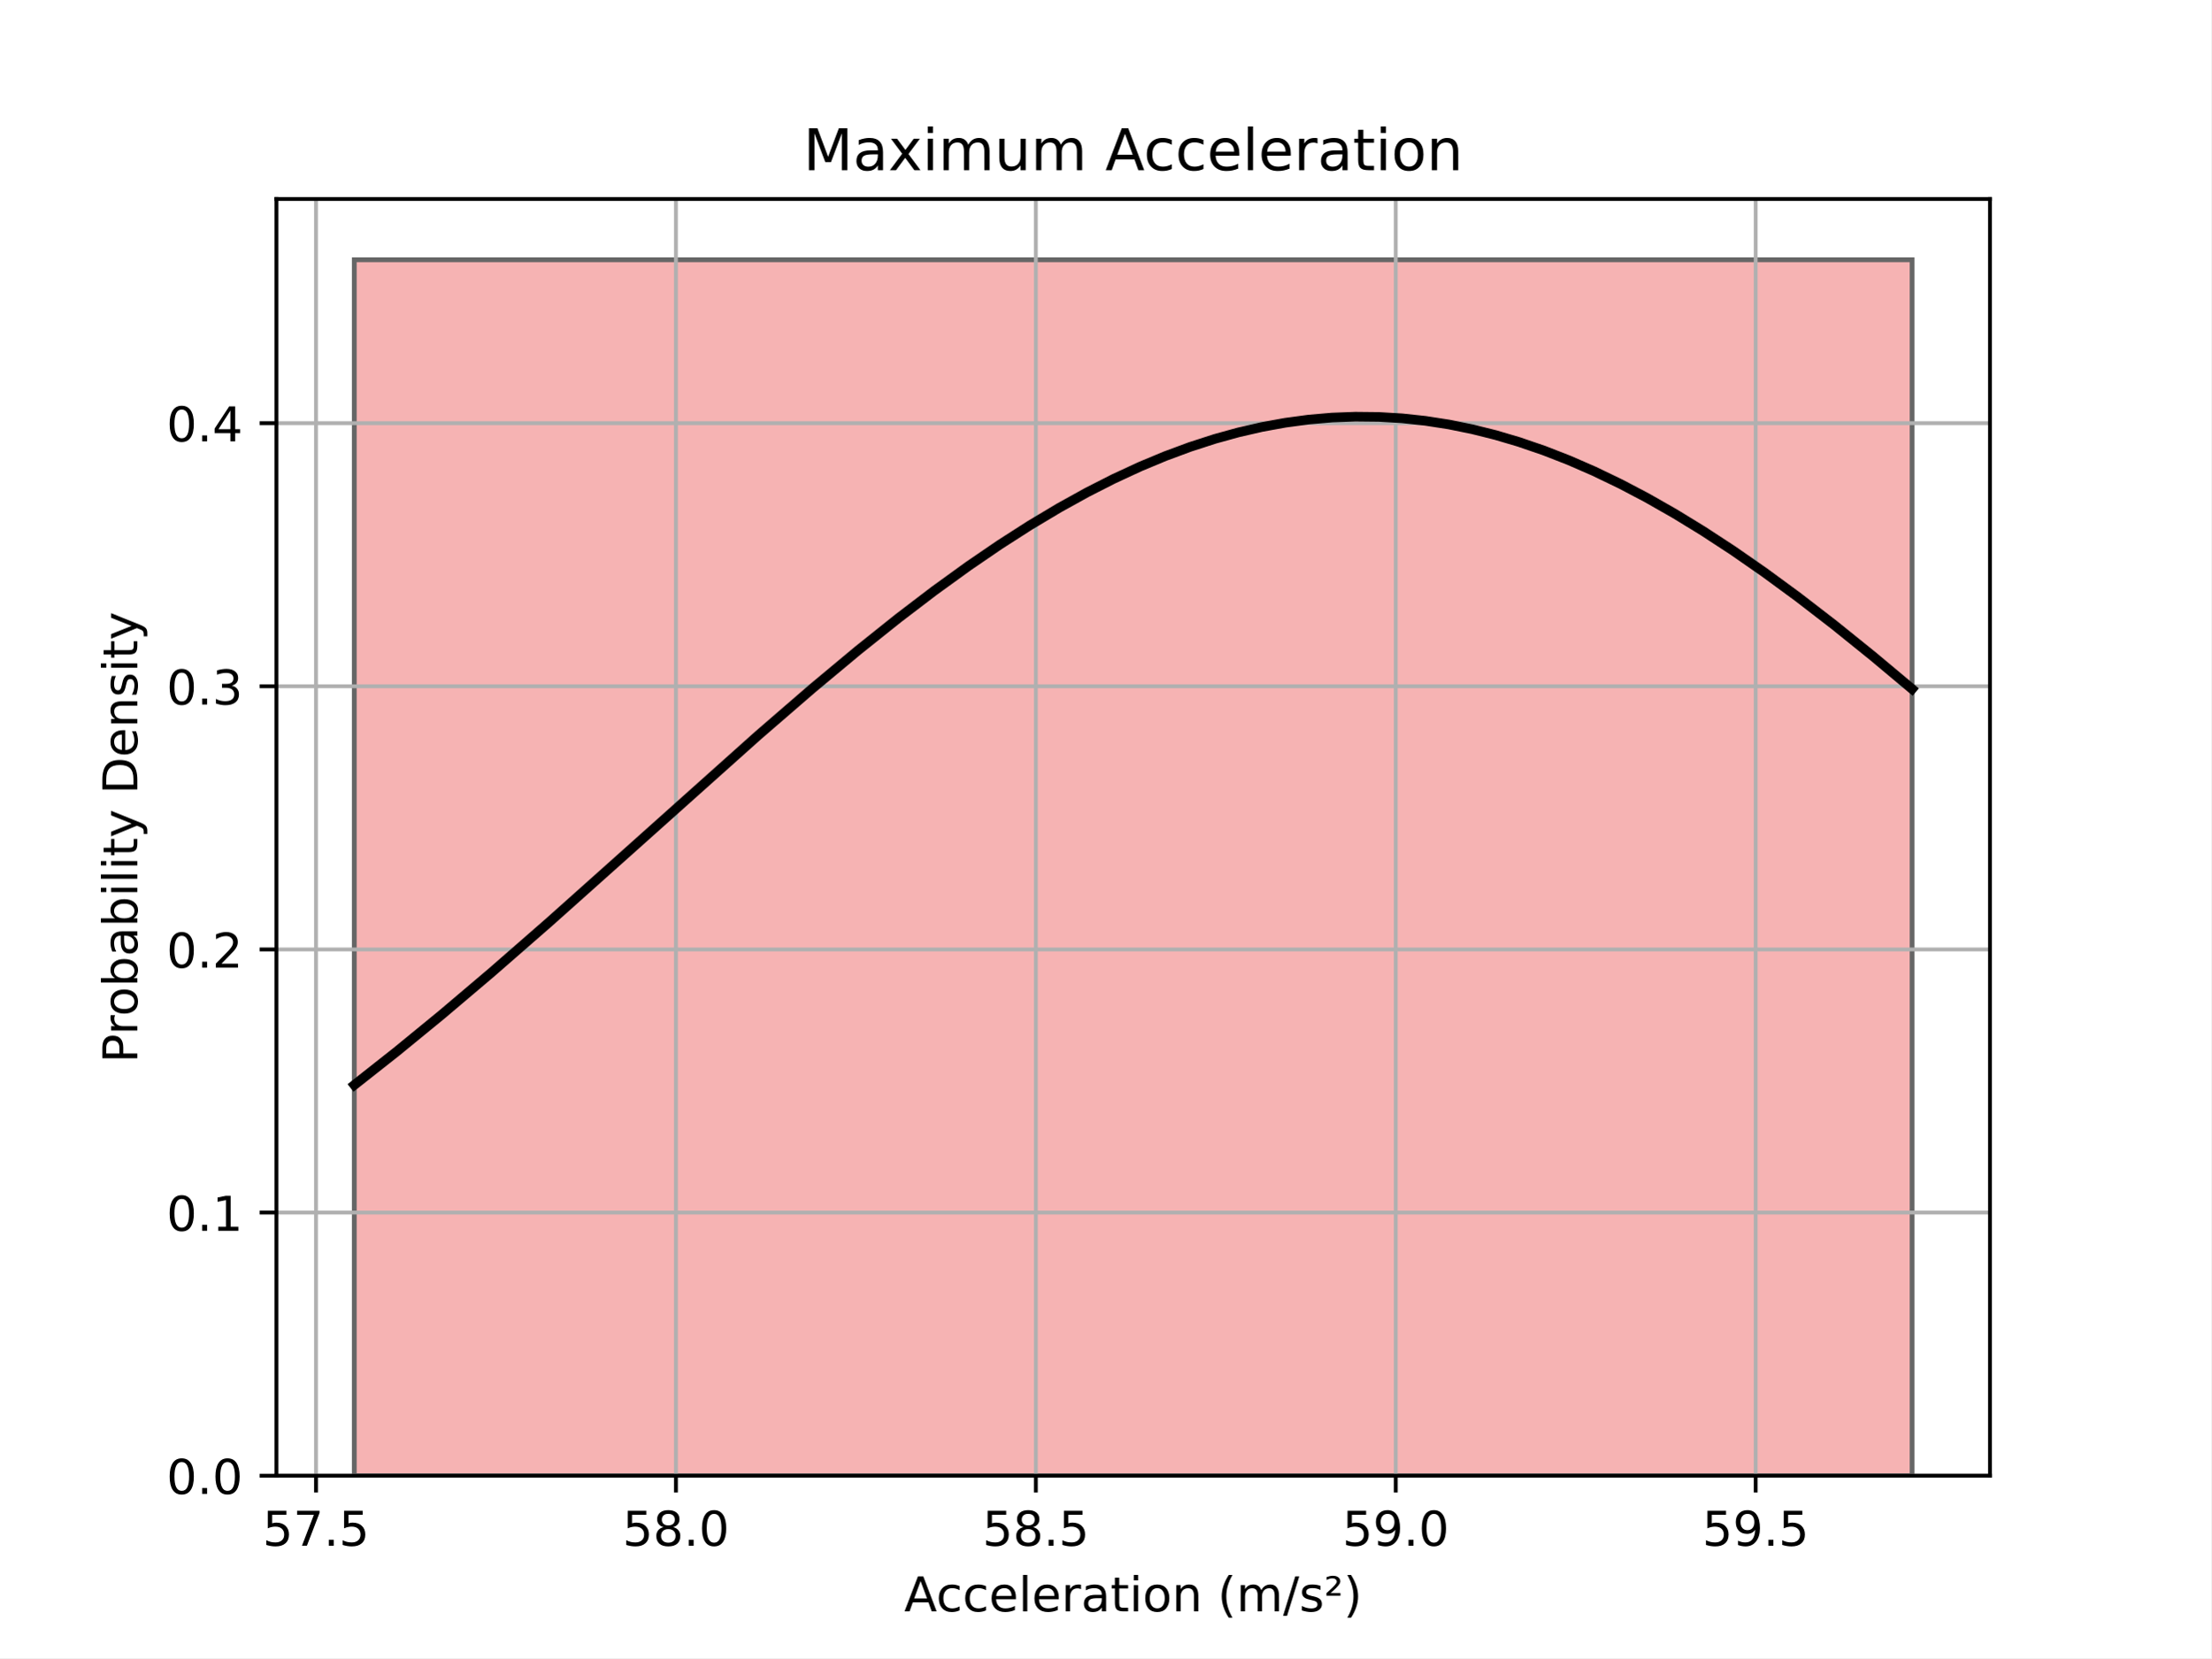
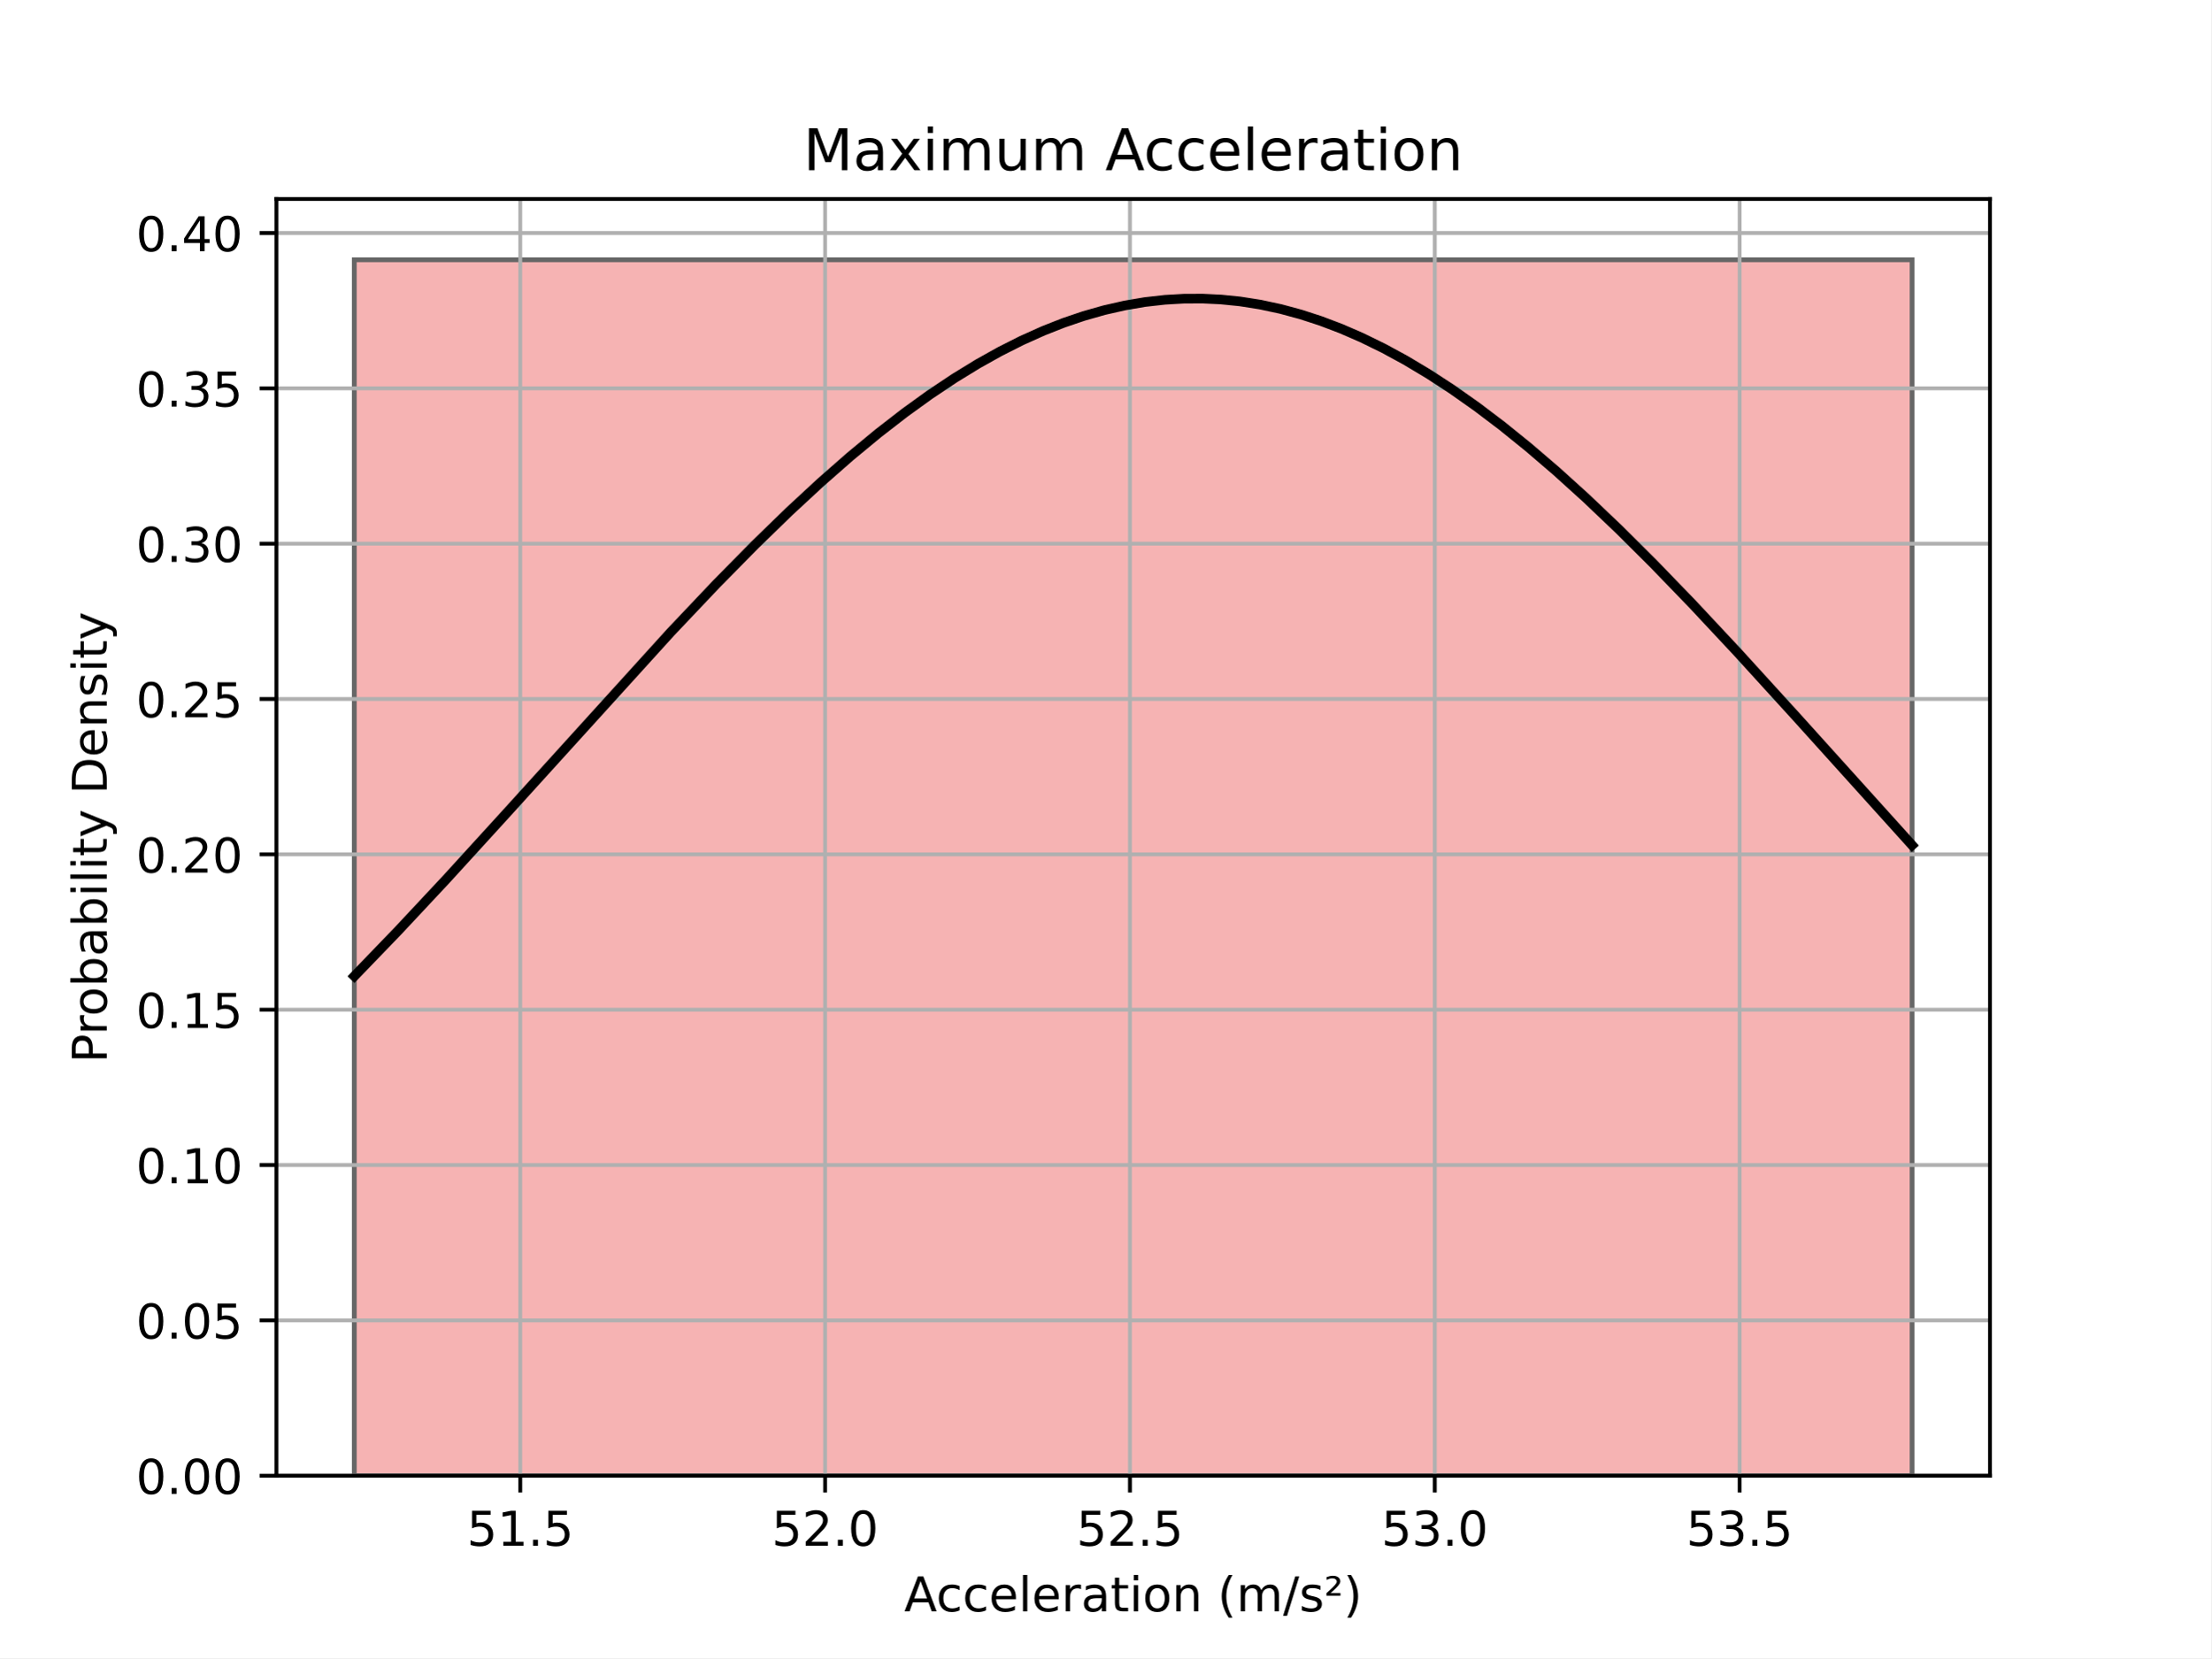
<svg xmlns="http://www.w3.org/2000/svg" xmlns:xlink="http://www.w3.org/1999/xlink" width="460.8pt" height="345.6pt" viewBox="0 0 460.8 345.6" version="1.1">
  <defs>
    <style type="text/css">*{stroke-linejoin: round; stroke-linecap: butt}</style>
  </defs>
  <g id="figure_1">
    <g id="patch_1">
      <path d="M 0 345.6  L 460.8 345.6  L 460.8 0  L 0 0  z " style="fill: #ffffff" />
    </g>
    <g id="axes_1">
      <g id="patch_2">
        <path d="M 57.6 307.584  L 414.72 307.584  L 414.72 41.472  L 57.6 41.472  z " style="fill: #ffffff" />
      </g>
      <g id="patch_3">
-         <path d="M 73.833 307.584  L 398.487 307.584  L 398.487 54.144  L 73.833 54.144  z " clip-path="url(#p695de7b7cc)" style="fill: #f08080; opacity: 0.6; stroke: #000000; stroke-linejoin: miter" />
+         <path d="M 73.833 307.584  L 398.487 307.584  L 398.487 54.144  L 73.833 54.144  z " clip-path="url(#p87d92a715a)" style="fill: #f08080; opacity: 0.6; stroke: #000000; stroke-linejoin: miter" />
      </g>
      <g id="matplotlib.axis_1">
        <g id="xtick_1">
          <g id="line2d_1">
-             <path d="M 65.858 307.584  L 65.858 41.472  " clip-path="url(#p695de7b7cc)" style="fill: none; stroke: #b0b0b0; stroke-width: 0.8; stroke-linecap: square" />
+             <path d="M 108.421 307.584  L 108.421 41.472  " clip-path="url(#p87d92a715a)" style="fill: none; stroke: #b0b0b0; stroke-width: 0.8; stroke-linecap: square" />
          </g>
          <g id="line2d_2">
            <defs>
-               <path id="m248504e7ff" d="M 0 0  L 0 3.5  " style="stroke: #000000; stroke-width: 0.8" />
+               <path id="mc3affcbbf5" d="M 0 0  L 0 3.5  " style="stroke: #000000; stroke-width: 0.8" />
            </defs>
            <g>
-               <use xlink:href="#m248504e7ff" x="65.858" y="307.584" style="stroke: #000000; stroke-width: 0.8" />
+               <use xlink:href="#mc3affcbbf5" x="108.421" y="307.584" style="stroke: #000000; stroke-width: 0.8" />
            </g>
          </g>
          <g id="text_1">
-             <g transform="translate(54.72522 322.1824) scale(0.1 -0.1)">
+             <g transform="translate(97.28779 322.1824) scale(0.1 -0.1)">
              <defs>
                <path id="DejaVuSans-35" d="M 691 4666  L 3169 4666  L 3169 4134  L 1269 4134  L 1269 2991  Q 1406 3038 1543 3061  Q 1681 3084 1819 3084  Q 2600 3084 3056 2656  Q 3513 2228 3513 1497  Q 3513 744 3044 326  Q 2575 -91 1722 -91  Q 1428 -91 1123 -41  Q 819 9 494 109  L 494 744  Q 775 591 1075 516  Q 1375 441 1709 441  Q 2250 441 2565 725  Q 2881 1009 2881 1497  Q 2881 1984 2565 2268  Q 2250 2553 1709 2553  Q 1456 2553 1204 2497  Q 953 2441 691 2322  L 691 4666  z " transform="scale(0.015625)" />
-                 <path id="DejaVuSans-37" d="M 525 4666  L 3525 4666  L 3525 4397  L 1831 0  L 1172 0  L 2766 4134  L 525 4134  L 525 4666  z " transform="scale(0.015625)" />
+                 <path id="DejaVuSans-31" d="M 794 531  L 1825 531  L 1825 4091  L 703 3866  L 703 4441  L 1819 4666  L 2450 4666  L 2450 531  L 3481 531  L 3481 0  L 794 0  L 794 531  z " transform="scale(0.015625)" />
                <path id="DejaVuSans-2e" d="M 684 794  L 1344 794  L 1344 0  L 684 0  L 684 794  z " transform="scale(0.015625)" />
              </defs>
              <use xlink:href="#DejaVuSans-35" />
-               <use xlink:href="#DejaVuSans-37" transform="translate(63.62305 0)" />
+               <use xlink:href="#DejaVuSans-31" transform="translate(63.62305 0)" />
              <use xlink:href="#DejaVuSans-2e" transform="translate(127.2461 0)" />
              <use xlink:href="#DejaVuSans-35" transform="translate(159.0332 0)" />
            </g>
          </g>
        </g>
        <g id="xtick_2">
          <g id="line2d_3">
-             <path d="M 140.866 307.584  L 140.866 41.472  " clip-path="url(#p695de7b7cc)" style="fill: none; stroke: #b0b0b0; stroke-width: 0.8; stroke-linecap: square" />
+             <path d="M 171.952 307.584  L 171.952 41.472  " clip-path="url(#p87d92a715a)" style="fill: none; stroke: #b0b0b0; stroke-width: 0.8; stroke-linecap: square" />
          </g>
          <g id="line2d_4">
            <g>
-               <use xlink:href="#m248504e7ff" x="140.866" y="307.584" style="stroke: #000000; stroke-width: 0.8" />
+               <use xlink:href="#mc3affcbbf5" x="171.952" y="307.584" style="stroke: #000000; stroke-width: 0.8" />
            </g>
          </g>
          <g id="text_2">
-             <g transform="translate(129.7331 322.1824) scale(0.1 -0.1)">
+             <g transform="translate(160.8195 322.1824) scale(0.1 -0.1)">
              <defs>
-                 <path id="DejaVuSans-38" d="M 2034 2216  Q 1584 2216 1326 1975  Q 1069 1734 1069 1313  Q 1069 891 1326 650  Q 1584 409 2034 409  Q 2484 409 2743 651  Q 3003 894 3003 1313  Q 3003 1734 2745 1975  Q 2488 2216 2034 2216  z M 1403 2484  Q 997 2584 770 2862  Q 544 3141 544 3541  Q 544 4100 942 4425  Q 1341 4750 2034 4750  Q 2731 4750 3128 4425  Q 3525 4100 3525 3541  Q 3525 3141 3298 2862  Q 3072 2584 2669 2484  Q 3125 2378 3379 2068  Q 3634 1759 3634 1313  Q 3634 634 3220 271  Q 2806 -91 2034 -91  Q 1263 -91 848 271  Q 434 634 434 1313  Q 434 1759 690 2068  Q 947 2378 1403 2484  z M 1172 3481  Q 1172 3119 1398 2916  Q 1625 2713 2034 2713  Q 2441 2713 2670 2916  Q 2900 3119 2900 3481  Q 2900 3844 2670 4047  Q 2441 4250 2034 4250  Q 1625 4250 1398 4047  Q 1172 3844 1172 3481  z " transform="scale(0.015625)" />
+                 <path id="DejaVuSans-32" d="M 1228 531  L 3431 531  L 3431 0  L 469 0  L 469 531  Q 828 903 1448 1529  Q 2069 2156 2228 2338  Q 2531 2678 2651 2914  Q 2772 3150 2772 3378  Q 2772 3750 2511 3984  Q 2250 4219 1831 4219  Q 1534 4219 1204 4116  Q 875 4013 500 3803  L 500 4441  Q 881 4594 1212 4672  Q 1544 4750 1819 4750  Q 2544 4750 2975 4387  Q 3406 4025 3406 3419  Q 3406 3131 3298 2873  Q 3191 2616 2906 2266  Q 2828 2175 2409 1742  Q 1991 1309 1228 531  z " transform="scale(0.015625)" />
                <path id="DejaVuSans-30" d="M 2034 4250  Q 1547 4250 1301 3770  Q 1056 3291 1056 2328  Q 1056 1369 1301 889  Q 1547 409 2034 409  Q 2525 409 2770 889  Q 3016 1369 3016 2328  Q 3016 3291 2770 3770  Q 2525 4250 2034 4250  z M 2034 4750  Q 2819 4750 3233 4129  Q 3647 3509 3647 2328  Q 3647 1150 3233 529  Q 2819 -91 2034 -91  Q 1250 -91 836 529  Q 422 1150 422 2328  Q 422 3509 836 4129  Q 1250 4750 2034 4750  z " transform="scale(0.015625)" />
              </defs>
              <use xlink:href="#DejaVuSans-35" />
-               <use xlink:href="#DejaVuSans-38" transform="translate(63.62305 0)" />
+               <use xlink:href="#DejaVuSans-32" transform="translate(63.62305 0)" />
              <use xlink:href="#DejaVuSans-2e" transform="translate(127.2461 0)" />
              <use xlink:href="#DejaVuSans-30" transform="translate(159.0332 0)" />
            </g>
          </g>
        </g>
        <g id="xtick_3">
          <g id="line2d_5">
-             <path d="M 215.874 307.584  L 215.874 41.472  " clip-path="url(#p695de7b7cc)" style="fill: none; stroke: #b0b0b0; stroke-width: 0.8; stroke-linecap: square" />
+             <path d="M 235.484 307.584  L 235.484 41.472  " clip-path="url(#p87d92a715a)" style="fill: none; stroke: #b0b0b0; stroke-width: 0.8; stroke-linecap: square" />
          </g>
          <g id="line2d_6">
            <g>
-               <use xlink:href="#m248504e7ff" x="215.874" y="307.584" style="stroke: #000000; stroke-width: 0.8" />
+               <use xlink:href="#mc3affcbbf5" x="235.484" y="307.584" style="stroke: #000000; stroke-width: 0.8" />
            </g>
          </g>
          <g id="text_3">
-             <g transform="translate(204.741 322.1824) scale(0.1 -0.1)">
+             <g transform="translate(224.3512 322.1824) scale(0.1 -0.1)">
              <use xlink:href="#DejaVuSans-35" />
-               <use xlink:href="#DejaVuSans-38" transform="translate(63.62305 0)" />
+               <use xlink:href="#DejaVuSans-32" transform="translate(63.62305 0)" />
              <use xlink:href="#DejaVuSans-2e" transform="translate(127.2461 0)" />
              <use xlink:href="#DejaVuSans-35" transform="translate(159.0332 0)" />
            </g>
          </g>
        </g>
        <g id="xtick_4">
          <g id="line2d_7">
-             <path d="M 290.882 307.584  L 290.882 41.472  " clip-path="url(#p695de7b7cc)" style="fill: none; stroke: #b0b0b0; stroke-width: 0.8; stroke-linecap: square" />
+             <path d="M 299.016 307.584  L 299.016 41.472  " clip-path="url(#p87d92a715a)" style="fill: none; stroke: #b0b0b0; stroke-width: 0.8; stroke-linecap: square" />
          </g>
          <g id="line2d_8">
            <g>
-               <use xlink:href="#m248504e7ff" x="290.882" y="307.584" style="stroke: #000000; stroke-width: 0.8" />
+               <use xlink:href="#mc3affcbbf5" x="299.016" y="307.584" style="stroke: #000000; stroke-width: 0.8" />
            </g>
          </g>
          <g id="text_4">
-             <g transform="translate(279.7489 322.1824) scale(0.1 -0.1)">
+             <g transform="translate(287.8829 322.1824) scale(0.1 -0.1)">
              <defs>
-                 <path id="DejaVuSans-39" d="M 703 97  L 703 672  Q 941 559 1184 500  Q 1428 441 1663 441  Q 2288 441 2617 861  Q 2947 1281 2994 2138  Q 2813 1869 2534 1725  Q 2256 1581 1919 1581  Q 1219 1581 811 2004  Q 403 2428 403 3163  Q 403 3881 828 4315  Q 1253 4750 1959 4750  Q 2769 4750 3195 4129  Q 3622 3509 3622 2328  Q 3622 1225 3098 567  Q 2575 -91 1691 -91  Q 1453 -91 1209 -44  Q 966 3 703 97  z M 1959 2075  Q 2384 2075 2632 2365  Q 2881 2656 2881 3163  Q 2881 3666 2632 3958  Q 2384 4250 1959 4250  Q 1534 4250 1286 3958  Q 1038 3666 1038 3163  Q 1038 2656 1286 2365  Q 1534 2075 1959 2075  z " transform="scale(0.015625)" />
+                 <path id="DejaVuSans-33" d="M 2597 2516  Q 3050 2419 3304 2112  Q 3559 1806 3559 1356  Q 3559 666 3084 287  Q 2609 -91 1734 -91  Q 1441 -91 1130 -33  Q 819 25 488 141  L 488 750  Q 750 597 1062 519  Q 1375 441 1716 441  Q 2309 441 2620 675  Q 2931 909 2931 1356  Q 2931 1769 2642 2001  Q 2353 2234 1838 2234  L 1294 2234  L 1294 2753  L 1863 2753  Q 2328 2753 2575 2939  Q 2822 3125 2822 3475  Q 2822 3834 2567 4026  Q 2313 4219 1838 4219  Q 1578 4219 1281 4162  Q 984 4106 628 3988  L 628 4550  Q 988 4650 1302 4700  Q 1616 4750 1894 4750  Q 2613 4750 3031 4423  Q 3450 4097 3450 3541  Q 3450 3153 3228 2886  Q 3006 2619 2597 2516  z " transform="scale(0.015625)" />
              </defs>
              <use xlink:href="#DejaVuSans-35" />
-               <use xlink:href="#DejaVuSans-39" transform="translate(63.62305 0)" />
+               <use xlink:href="#DejaVuSans-33" transform="translate(63.62305 0)" />
              <use xlink:href="#DejaVuSans-2e" transform="translate(127.2461 0)" />
              <use xlink:href="#DejaVuSans-30" transform="translate(159.0332 0)" />
            </g>
          </g>
        </g>
        <g id="xtick_5">
          <g id="line2d_9">
-             <path d="M 365.89 307.584  L 365.89 41.472  " clip-path="url(#p695de7b7cc)" style="fill: none; stroke: #b0b0b0; stroke-width: 0.8; stroke-linecap: square" />
+             <path d="M 362.547 307.584  L 362.547 41.472  " clip-path="url(#p87d92a715a)" style="fill: none; stroke: #b0b0b0; stroke-width: 0.8; stroke-linecap: square" />
          </g>
          <g id="line2d_10">
            <g>
-               <use xlink:href="#m248504e7ff" x="365.89" y="307.584" style="stroke: #000000; stroke-width: 0.8" />
+               <use xlink:href="#mc3affcbbf5" x="362.547" y="307.584" style="stroke: #000000; stroke-width: 0.8" />
            </g>
          </g>
          <g id="text_5">
-             <g transform="translate(354.7568 322.1824) scale(0.1 -0.1)">
+             <g transform="translate(351.4146 322.1824) scale(0.1 -0.1)">
              <use xlink:href="#DejaVuSans-35" />
-               <use xlink:href="#DejaVuSans-39" transform="translate(63.62305 0)" />
+               <use xlink:href="#DejaVuSans-33" transform="translate(63.62305 0)" />
              <use xlink:href="#DejaVuSans-2e" transform="translate(127.2461 0)" />
              <use xlink:href="#DejaVuSans-35" transform="translate(159.0332 0)" />
            </g>
          </g>
        </g>
        <g id="text_6">
          <g transform="translate(188.435 335.8606) scale(0.1 -0.1)">
            <defs>
              <path id="DejaVuSans-41" d="M 2188 4044  L 1331 1722  L 3047 1722  L 2188 4044  z M 1831 4666  L 2547 4666  L 4325 0  L 3669 0  L 3244 1197  L 1141 1197  L 716 0  L 50 0  L 1831 4666  z " transform="scale(0.015625)" />
              <path id="DejaVuSans-63" d="M 3122 3366  L 3122 2828  Q 2878 2963 2633 3030  Q 2388 3097 2138 3097  Q 1578 3097 1268 2742  Q 959 2388 959 1747  Q 959 1106 1268 751  Q 1578 397 2138 397  Q 2388 397 2633 464  Q 2878 531 3122 666  L 3122 134  Q 2881 22 2623 -34  Q 2366 -91 2075 -91  Q 1284 -91 818 406  Q 353 903 353 1747  Q 353 2603 823 3093  Q 1294 3584 2113 3584  Q 2378 3584 2631 3529  Q 2884 3475 3122 3366  z " transform="scale(0.015625)" />
              <path id="DejaVuSans-65" d="M 3597 1894  L 3597 1613  L 953 1613  Q 991 1019 1311 708  Q 1631 397 2203 397  Q 2534 397 2845 478  Q 3156 559 3463 722  L 3463 178  Q 3153 47 2828 -22  Q 2503 -91 2169 -91  Q 1331 -91 842 396  Q 353 884 353 1716  Q 353 2575 817 3079  Q 1281 3584 2069 3584  Q 2775 3584 3186 3129  Q 3597 2675 3597 1894  z M 3022 2063  Q 3016 2534 2758 2815  Q 2500 3097 2075 3097  Q 1594 3097 1305 2825  Q 1016 2553 972 2059  L 3022 2063  z " transform="scale(0.015625)" />
              <path id="DejaVuSans-6c" d="M 603 4863  L 1178 4863  L 1178 0  L 603 0  L 603 4863  z " transform="scale(0.015625)" />
              <path id="DejaVuSans-72" d="M 2631 2963  Q 2534 3019 2420 3045  Q 2306 3072 2169 3072  Q 1681 3072 1420 2755  Q 1159 2438 1159 1844  L 1159 0  L 581 0  L 581 3500  L 1159 3500  L 1159 2956  Q 1341 3275 1631 3429  Q 1922 3584 2338 3584  Q 2397 3584 2469 3576  Q 2541 3569 2628 3553  L 2631 2963  z " transform="scale(0.015625)" />
              <path id="DejaVuSans-61" d="M 2194 1759  Q 1497 1759 1228 1600  Q 959 1441 959 1056  Q 959 750 1161 570  Q 1363 391 1709 391  Q 2188 391 2477 730  Q 2766 1069 2766 1631  L 2766 1759  L 2194 1759  z M 3341 1997  L 3341 0  L 2766 0  L 2766 531  Q 2569 213 2275 61  Q 1981 -91 1556 -91  Q 1019 -91 701 211  Q 384 513 384 1019  Q 384 1609 779 1909  Q 1175 2209 1959 2209  L 2766 2209  L 2766 2266  Q 2766 2663 2505 2880  Q 2244 3097 1772 3097  Q 1472 3097 1187 3025  Q 903 2953 641 2809  L 641 3341  Q 956 3463 1253 3523  Q 1550 3584 1831 3584  Q 2591 3584 2966 3190  Q 3341 2797 3341 1997  z " transform="scale(0.015625)" />
              <path id="DejaVuSans-74" d="M 1172 4494  L 1172 3500  L 2356 3500  L 2356 3053  L 1172 3053  L 1172 1153  Q 1172 725 1289 603  Q 1406 481 1766 481  L 2356 481  L 2356 0  L 1766 0  Q 1100 0 847 248  Q 594 497 594 1153  L 594 3053  L 172 3053  L 172 3500  L 594 3500  L 594 4494  L 1172 4494  z " transform="scale(0.015625)" />
              <path id="DejaVuSans-69" d="M 603 3500  L 1178 3500  L 1178 0  L 603 0  L 603 3500  z M 603 4863  L 1178 4863  L 1178 4134  L 603 4134  L 603 4863  z " transform="scale(0.015625)" />
              <path id="DejaVuSans-6f" d="M 1959 3097  Q 1497 3097 1228 2736  Q 959 2375 959 1747  Q 959 1119 1226 758  Q 1494 397 1959 397  Q 2419 397 2687 759  Q 2956 1122 2956 1747  Q 2956 2369 2687 2733  Q 2419 3097 1959 3097  z M 1959 3584  Q 2709 3584 3137 3096  Q 3566 2609 3566 1747  Q 3566 888 3137 398  Q 2709 -91 1959 -91  Q 1206 -91 779 398  Q 353 888 353 1747  Q 353 2609 779 3096  Q 1206 3584 1959 3584  z " transform="scale(0.015625)" />
              <path id="DejaVuSans-6e" d="M 3513 2113  L 3513 0  L 2938 0  L 2938 2094  Q 2938 2591 2744 2837  Q 2550 3084 2163 3084  Q 1697 3084 1428 2787  Q 1159 2491 1159 1978  L 1159 0  L 581 0  L 581 3500  L 1159 3500  L 1159 2956  Q 1366 3272 1645 3428  Q 1925 3584 2291 3584  Q 2894 3584 3203 3211  Q 3513 2838 3513 2113  z " transform="scale(0.015625)" />
              <path id="DejaVuSans-20" transform="scale(0.015625)" />
              <path id="DejaVuSans-28" d="M 1984 4856  Q 1566 4138 1362 3434  Q 1159 2731 1159 2009  Q 1159 1288 1364 580  Q 1569 -128 1984 -844  L 1484 -844  Q 1016 -109 783 600  Q 550 1309 550 2009  Q 550 2706 781 3412  Q 1013 4119 1484 4856  L 1984 4856  z " transform="scale(0.015625)" />
              <path id="DejaVuSans-6d" d="M 3328 2828  Q 3544 3216 3844 3400  Q 4144 3584 4550 3584  Q 5097 3584 5394 3201  Q 5691 2819 5691 2113  L 5691 0  L 5113 0  L 5113 2094  Q 5113 2597 4934 2840  Q 4756 3084 4391 3084  Q 3944 3084 3684 2787  Q 3425 2491 3425 1978  L 3425 0  L 2847 0  L 2847 2094  Q 2847 2600 2669 2842  Q 2491 3084 2119 3084  Q 1678 3084 1418 2786  Q 1159 2488 1159 1978  L 1159 0  L 581 0  L 581 3500  L 1159 3500  L 1159 2956  Q 1356 3278 1631 3431  Q 1906 3584 2284 3584  Q 2666 3584 2933 3390  Q 3200 3197 3328 2828  z " transform="scale(0.015625)" />
              <path id="DejaVuSans-2f" d="M 1625 4666  L 2156 4666  L 531 -594  L 0 -594  L 1625 4666  z " transform="scale(0.015625)" />
              <path id="DejaVuSans-73" d="M 2834 3397  L 2834 2853  Q 2591 2978 2328 3040  Q 2066 3103 1784 3103  Q 1356 3103 1142 2972  Q 928 2841 928 2578  Q 928 2378 1081 2264  Q 1234 2150 1697 2047  L 1894 2003  Q 2506 1872 2764 1633  Q 3022 1394 3022 966  Q 3022 478 2636 193  Q 2250 -91 1575 -91  Q 1294 -91 989 -36  Q 684 19 347 128  L 347 722  Q 666 556 975 473  Q 1284 391 1588 391  Q 1994 391 2212 530  Q 2431 669 2431 922  Q 2431 1156 2273 1281  Q 2116 1406 1581 1522  L 1381 1569  Q 847 1681 609 1914  Q 372 2147 372 2553  Q 372 3047 722 3315  Q 1072 3584 1716 3584  Q 2034 3584 2315 3537  Q 2597 3491 2834 3397  z " transform="scale(0.015625)" />
              <path id="DejaVuSans-b2" d="M 838 2444  L 2163 2444  L 2163 2088  L 294 2088  L 294 2431  Q 400 2528 597 2703  Q 1672 3656 1672 3950  Q 1672 4156 1509 4282  Q 1347 4409 1081 4409  Q 919 4409 728 4354  Q 538 4300 313 4191  L 313 4575  Q 553 4663 761 4706  Q 969 4750 1147 4750  Q 1600 4750 1872 4544  Q 2144 4338 2144 4000  Q 2144 3566 1109 2678  Q 934 2528 838 2444  z " transform="scale(0.015625)" />
              <path id="DejaVuSans-29" d="M 513 4856  L 1013 4856  Q 1481 4119 1714 3412  Q 1947 2706 1947 2009  Q 1947 1309 1714 600  Q 1481 -109 1013 -844  L 513 -844  Q 928 -128 1133 580  Q 1338 1288 1338 2009  Q 1338 2731 1133 3434  Q 928 4138 513 4856  z " transform="scale(0.015625)" />
            </defs>
            <use xlink:href="#DejaVuSans-41" />
            <use xlink:href="#DejaVuSans-63" transform="translate(66.6582 0)" />
            <use xlink:href="#DejaVuSans-63" transform="translate(121.6387 0)" />
            <use xlink:href="#DejaVuSans-65" transform="translate(176.6191 0)" />
            <use xlink:href="#DejaVuSans-6c" transform="translate(238.1426 0)" />
            <use xlink:href="#DejaVuSans-65" transform="translate(265.9258 0)" />
            <use xlink:href="#DejaVuSans-72" transform="translate(327.4492 0)" />
            <use xlink:href="#DejaVuSans-61" transform="translate(368.5625 0)" />
            <use xlink:href="#DejaVuSans-74" transform="translate(429.8418 0)" />
            <use xlink:href="#DejaVuSans-69" transform="translate(469.0508 0)" />
            <use xlink:href="#DejaVuSans-6f" transform="translate(496.834 0)" />
            <use xlink:href="#DejaVuSans-6e" transform="translate(558.0156 0)" />
            <use xlink:href="#DejaVuSans-20" transform="translate(621.3945 0)" />
            <use xlink:href="#DejaVuSans-28" transform="translate(653.1816 0)" />
            <use xlink:href="#DejaVuSans-6d" transform="translate(692.1953 0)" />
            <use xlink:href="#DejaVuSans-2f" transform="translate(789.6074 0)" />
            <use xlink:href="#DejaVuSans-73" transform="translate(823.2988 0)" />
            <use xlink:href="#DejaVuSans-b2" transform="translate(875.3984 0)" />
            <use xlink:href="#DejaVuSans-29" transform="translate(915.4863 0)" />
          </g>
        </g>
      </g>
      <g id="matplotlib.axis_2">
        <g id="ytick_1">
          <g id="line2d_11">
-             <path d="M 57.6 307.584  L 414.72 307.584  " clip-path="url(#p695de7b7cc)" style="fill: none; stroke: #b0b0b0; stroke-width: 0.8; stroke-linecap: square" />
+             <path d="M 57.6 307.584  L 414.72 307.584  " clip-path="url(#p87d92a715a)" style="fill: none; stroke: #b0b0b0; stroke-width: 0.8; stroke-linecap: square" />
          </g>
          <g id="line2d_12">
            <defs>
-               <path id="me2551ebdf6" d="M 0 0  L -3.5 0  " style="stroke: #000000; stroke-width: 0.8" />
+               <path id="m43d8080cc8" d="M 0 0  L -3.5 0  " style="stroke: #000000; stroke-width: 0.8" />
            </defs>
            <g>
-               <use xlink:href="#me2551ebdf6" x="57.6" y="307.584" style="stroke: #000000; stroke-width: 0.8" />
+               <use xlink:href="#m43d8080cc8" x="57.6" y="307.584" style="stroke: #000000; stroke-width: 0.8" />
            </g>
          </g>
          <g id="text_7">
-             <g transform="translate(34.69687 311.3832) scale(0.1 -0.1)">
+             <g transform="translate(28.33438 311.3832) scale(0.1 -0.1)">
              <use xlink:href="#DejaVuSans-30" />
              <use xlink:href="#DejaVuSans-2e" transform="translate(63.62305 0)" />
              <use xlink:href="#DejaVuSans-30" transform="translate(95.41016 0)" />
+               <use xlink:href="#DejaVuSans-30" transform="translate(159.0332 0)" />
            </g>
          </g>
        </g>
        <g id="ytick_2">
          <g id="line2d_13">
-             <path d="M 57.6 252.736  L 414.72 252.736  " clip-path="url(#p695de7b7cc)" style="fill: none; stroke: #b0b0b0; stroke-width: 0.8; stroke-linecap: square" />
+             <path d="M 57.6 275.206  L 414.72 275.206  " clip-path="url(#p87d92a715a)" style="fill: none; stroke: #b0b0b0; stroke-width: 0.8; stroke-linecap: square" />
          </g>
          <g id="line2d_14">
            <g>
-               <use xlink:href="#me2551ebdf6" x="57.6" y="252.736" style="stroke: #000000; stroke-width: 0.8" />
+               <use xlink:href="#m43d8080cc8" x="57.6" y="275.206" style="stroke: #000000; stroke-width: 0.8" />
            </g>
          </g>
          <g id="text_8">
-             <g transform="translate(34.69687 256.5354) scale(0.1 -0.1)">
-               <defs>
-                 <path id="DejaVuSans-31" d="M 794 531  L 1825 531  L 1825 4091  L 703 3866  L 703 4441  L 1819 4666  L 2450 4666  L 2450 531  L 3481 531  L 3481 0  L 794 0  L 794 531  z " transform="scale(0.015625)" />
-               </defs>
-               <use xlink:href="#DejaVuSans-30" />
-               <use xlink:href="#DejaVuSans-2e" transform="translate(63.62305 0)" />
-               <use xlink:href="#DejaVuSans-31" transform="translate(95.41016 0)" />
+             <g transform="translate(28.33438 279.0055) scale(0.1 -0.1)">
+               <use xlink:href="#DejaVuSans-30" />
+               <use xlink:href="#DejaVuSans-2e" transform="translate(63.62305 0)" />
+               <use xlink:href="#DejaVuSans-30" transform="translate(95.41016 0)" />
+               <use xlink:href="#DejaVuSans-35" transform="translate(159.0332 0)" />
            </g>
          </g>
        </g>
        <g id="ytick_3">
          <g id="line2d_15">
-             <path d="M 57.6 197.888  L 414.72 197.888  " clip-path="url(#p695de7b7cc)" style="fill: none; stroke: #b0b0b0; stroke-width: 0.8; stroke-linecap: square" />
+             <path d="M 57.6 242.829  L 414.72 242.829  " clip-path="url(#p87d92a715a)" style="fill: none; stroke: #b0b0b0; stroke-width: 0.8; stroke-linecap: square" />
          </g>
          <g id="line2d_16">
            <g>
-               <use xlink:href="#me2551ebdf6" x="57.6" y="197.888" style="stroke: #000000; stroke-width: 0.8" />
+               <use xlink:href="#m43d8080cc8" x="57.6" y="242.829" style="stroke: #000000; stroke-width: 0.8" />
            </g>
          </g>
          <g id="text_9">
-             <g transform="translate(34.69687 201.6875) scale(0.1 -0.1)">
-               <defs>
-                 <path id="DejaVuSans-32" d="M 1228 531  L 3431 531  L 3431 0  L 469 0  L 469 531  Q 828 903 1448 1529  Q 2069 2156 2228 2338  Q 2531 2678 2651 2914  Q 2772 3150 2772 3378  Q 2772 3750 2511 3984  Q 2250 4219 1831 4219  Q 1534 4219 1204 4116  Q 875 4013 500 3803  L 500 4441  Q 881 4594 1212 4672  Q 1544 4750 1819 4750  Q 2544 4750 2975 4387  Q 3406 4025 3406 3419  Q 3406 3131 3298 2873  Q 3191 2616 2906 2266  Q 2828 2175 2409 1742  Q 1991 1309 1228 531  z " transform="scale(0.015625)" />
-               </defs>
-               <use xlink:href="#DejaVuSans-30" />
-               <use xlink:href="#DejaVuSans-2e" transform="translate(63.62305 0)" />
-               <use xlink:href="#DejaVuSans-32" transform="translate(95.41016 0)" />
+             <g transform="translate(28.33438 246.6278) scale(0.1 -0.1)">
+               <use xlink:href="#DejaVuSans-30" />
+               <use xlink:href="#DejaVuSans-2e" transform="translate(63.62305 0)" />
+               <use xlink:href="#DejaVuSans-31" transform="translate(95.41016 0)" />
+               <use xlink:href="#DejaVuSans-30" transform="translate(159.0332 0)" />
            </g>
          </g>
        </g>
        <g id="ytick_4">
          <g id="line2d_17">
-             <path d="M 57.6 143.04  L 414.72 143.04  " clip-path="url(#p695de7b7cc)" style="fill: none; stroke: #b0b0b0; stroke-width: 0.8; stroke-linecap: square" />
+             <path d="M 57.6 210.451  L 414.72 210.451  " clip-path="url(#p87d92a715a)" style="fill: none; stroke: #b0b0b0; stroke-width: 0.8; stroke-linecap: square" />
          </g>
          <g id="line2d_18">
            <g>
-               <use xlink:href="#me2551ebdf6" x="57.6" y="143.04" style="stroke: #000000; stroke-width: 0.8" />
+               <use xlink:href="#m43d8080cc8" x="57.6" y="210.451" style="stroke: #000000; stroke-width: 0.8" />
            </g>
          </g>
          <g id="text_10">
-             <g transform="translate(34.69687 146.8397) scale(0.1 -0.1)">
-               <defs>
-                 <path id="DejaVuSans-33" d="M 2597 2516  Q 3050 2419 3304 2112  Q 3559 1806 3559 1356  Q 3559 666 3084 287  Q 2609 -91 1734 -91  Q 1441 -91 1130 -33  Q 819 25 488 141  L 488 750  Q 750 597 1062 519  Q 1375 441 1716 441  Q 2309 441 2620 675  Q 2931 909 2931 1356  Q 2931 1769 2642 2001  Q 2353 2234 1838 2234  L 1294 2234  L 1294 2753  L 1863 2753  Q 2328 2753 2575 2939  Q 2822 3125 2822 3475  Q 2822 3834 2567 4026  Q 2313 4219 1838 4219  Q 1578 4219 1281 4162  Q 984 4106 628 3988  L 628 4550  Q 988 4650 1302 4700  Q 1616 4750 1894 4750  Q 2613 4750 3031 4423  Q 3450 4097 3450 3541  Q 3450 3153 3228 2886  Q 3006 2619 2597 2516  z " transform="scale(0.015625)" />
-               </defs>
-               <use xlink:href="#DejaVuSans-30" />
-               <use xlink:href="#DejaVuSans-2e" transform="translate(63.62305 0)" />
-               <use xlink:href="#DejaVuSans-33" transform="translate(95.41016 0)" />
+             <g transform="translate(28.33438 214.2501) scale(0.1 -0.1)">
+               <use xlink:href="#DejaVuSans-30" />
+               <use xlink:href="#DejaVuSans-2e" transform="translate(63.62305 0)" />
+               <use xlink:href="#DejaVuSans-31" transform="translate(95.41016 0)" />
+               <use xlink:href="#DejaVuSans-35" transform="translate(159.0332 0)" />
            </g>
          </g>
        </g>
        <g id="ytick_5">
          <g id="line2d_19">
-             <path d="M 57.6 88.193  L 414.72 88.193  " clip-path="url(#p695de7b7cc)" style="fill: none; stroke: #b0b0b0; stroke-width: 0.8; stroke-linecap: square" />
+             <path d="M 57.6 178.073  L 414.72 178.073  " clip-path="url(#p87d92a715a)" style="fill: none; stroke: #b0b0b0; stroke-width: 0.8; stroke-linecap: square" />
          </g>
          <g id="line2d_20">
            <g>
-               <use xlink:href="#me2551ebdf6" x="57.6" y="88.193" style="stroke: #000000; stroke-width: 0.8" />
+               <use xlink:href="#m43d8080cc8" x="57.6" y="178.073" style="stroke: #000000; stroke-width: 0.8" />
            </g>
          </g>
          <g id="text_11">
-             <g transform="translate(34.69687 91.99182) scale(0.1 -0.1)">
+             <g transform="translate(28.33438 181.8724) scale(0.1 -0.1)">
+               <use xlink:href="#DejaVuSans-30" />
+               <use xlink:href="#DejaVuSans-2e" transform="translate(63.62305 0)" />
+               <use xlink:href="#DejaVuSans-32" transform="translate(95.41016 0)" />
+               <use xlink:href="#DejaVuSans-30" transform="translate(159.0332 0)" />
+             </g>
+           </g>
+         </g>
+         <g id="ytick_6">
+           <g id="line2d_21">
+             <path d="M 57.6 145.695  L 414.72 145.695  " clip-path="url(#p87d92a715a)" style="fill: none; stroke: #b0b0b0; stroke-width: 0.8; stroke-linecap: square" />
+           </g>
+           <g id="line2d_22">
+             <g>
+               <use xlink:href="#m43d8080cc8" x="57.6" y="145.695" style="stroke: #000000; stroke-width: 0.8" />
+             </g>
+           </g>
+           <g id="text_12">
+             <g transform="translate(28.33438 149.4946) scale(0.1 -0.1)">
+               <use xlink:href="#DejaVuSans-30" />
+               <use xlink:href="#DejaVuSans-2e" transform="translate(63.62305 0)" />
+               <use xlink:href="#DejaVuSans-32" transform="translate(95.41016 0)" />
+               <use xlink:href="#DejaVuSans-35" transform="translate(159.0332 0)" />
+             </g>
+           </g>
+         </g>
+         <g id="ytick_7">
+           <g id="line2d_23">
+             <path d="M 57.6 113.318  L 414.72 113.318  " clip-path="url(#p87d92a715a)" style="fill: none; stroke: #b0b0b0; stroke-width: 0.8; stroke-linecap: square" />
+           </g>
+           <g id="line2d_24">
+             <g>
+               <use xlink:href="#m43d8080cc8" x="57.6" y="113.318" style="stroke: #000000; stroke-width: 0.8" />
+             </g>
+           </g>
+           <g id="text_13">
+             <g transform="translate(28.33438 117.1169) scale(0.1 -0.1)">
+               <use xlink:href="#DejaVuSans-30" />
+               <use xlink:href="#DejaVuSans-2e" transform="translate(63.62305 0)" />
+               <use xlink:href="#DejaVuSans-33" transform="translate(95.41016 0)" />
+               <use xlink:href="#DejaVuSans-30" transform="translate(159.0332 0)" />
+             </g>
+           </g>
+         </g>
+         <g id="ytick_8">
+           <g id="line2d_25">
+             <path d="M 57.6 80.94  L 414.72 80.94  " clip-path="url(#p87d92a715a)" style="fill: none; stroke: #b0b0b0; stroke-width: 0.8; stroke-linecap: square" />
+           </g>
+           <g id="line2d_26">
+             <g>
+               <use xlink:href="#m43d8080cc8" x="57.6" y="80.94" style="stroke: #000000; stroke-width: 0.8" />
+             </g>
+           </g>
+           <g id="text_14">
+             <g transform="translate(28.33438 84.73922) scale(0.1 -0.1)">
+               <use xlink:href="#DejaVuSans-30" />
+               <use xlink:href="#DejaVuSans-2e" transform="translate(63.62305 0)" />
+               <use xlink:href="#DejaVuSans-33" transform="translate(95.41016 0)" />
+               <use xlink:href="#DejaVuSans-35" transform="translate(159.0332 0)" />
+             </g>
+           </g>
+         </g>
+         <g id="ytick_9">
+           <g id="line2d_27">
+             <path d="M 57.6 48.562  L 414.72 48.562  " clip-path="url(#p87d92a715a)" style="fill: none; stroke: #b0b0b0; stroke-width: 0.8; stroke-linecap: square" />
+           </g>
+           <g id="line2d_28">
+             <g>
+               <use xlink:href="#m43d8080cc8" x="57.6" y="48.562" style="stroke: #000000; stroke-width: 0.8" />
+             </g>
+           </g>
+           <g id="text_15">
+             <g transform="translate(28.33438 52.36151) scale(0.1 -0.1)">
              <defs>
                <path id="DejaVuSans-34" d="M 2419 4116  L 825 1625  L 2419 1625  L 2419 4116  z M 2253 4666  L 3047 4666  L 3047 1625  L 3713 1625  L 3713 1100  L 3047 1100  L 3047 0  L 2419 0  L 2419 1100  L 313 1100  L 313 1709  L 2253 4666  z " transform="scale(0.015625)" />
              </defs>
              <use xlink:href="#DejaVuSans-30" />
              <use xlink:href="#DejaVuSans-2e" transform="translate(63.62305 0)" />
              <use xlink:href="#DejaVuSans-34" transform="translate(95.41016 0)" />
-             </g>
-           </g>
-         </g>
-         <g id="text_12">
-           <g transform="translate(28.61719 221.5546) rotate(-90) scale(0.1 -0.1)">
+               <use xlink:href="#DejaVuSans-30" transform="translate(159.0332 0)" />
+             </g>
+           </g>
+         </g>
+         <g id="text_16">
+           <g transform="translate(22.25469 221.5546) rotate(-90) scale(0.1 -0.1)">
            <defs>
              <path id="DejaVuSans-50" d="M 1259 4147  L 1259 2394  L 2053 2394  Q 2494 2394 2734 2622  Q 2975 2850 2975 3272  Q 2975 3691 2734 3919  Q 2494 4147 2053 4147  L 1259 4147  z M 628 4666  L 2053 4666  Q 2838 4666 3239 4311  Q 3641 3956 3641 3272  Q 3641 2581 3239 2228  Q 2838 1875 2053 1875  L 1259 1875  L 1259 0  L 628 0  L 628 4666  z " transform="scale(0.015625)" />
              <path id="DejaVuSans-62" d="M 3116 1747  Q 3116 2381 2855 2742  Q 2594 3103 2138 3103  Q 1681 3103 1420 2742  Q 1159 2381 1159 1747  Q 1159 1113 1420 752  Q 1681 391 2138 391  Q 2594 391 2855 752  Q 3116 1113 3116 1747  z M 1159 2969  Q 1341 3281 1617 3432  Q 1894 3584 2278 3584  Q 2916 3584 3314 3078  Q 3713 2572 3713 1747  Q 3713 922 3314 415  Q 2916 -91 2278 -91  Q 1894 -91 1617 61  Q 1341 213 1159 525  L 1159 0  L 581 0  L 581 4863  L 1159 4863  L 1159 2969  z " transform="scale(0.015625)" />
              <path id="DejaVuSans-79" d="M 2059 -325  Q 1816 -950 1584 -1140  Q 1353 -1331 966 -1331  L 506 -1331  L 506 -850  L 844 -850  Q 1081 -850 1212 -737  Q 1344 -625 1503 -206  L 1606 56  L 191 3500  L 800 3500  L 1894 763  L 2988 3500  L 3597 3500  L 2059 -325  z " transform="scale(0.015625)" />
              <path id="DejaVuSans-44" d="M 1259 4147  L 1259 519  L 2022 519  Q 2988 519 3436 956  Q 3884 1394 3884 2338  Q 3884 3275 3436 3711  Q 2988 4147 2022 4147  L 1259 4147  z M 628 4666  L 1925 4666  Q 3281 4666 3915 4102  Q 4550 3538 4550 2338  Q 4550 1131 3912 565  Q 3275 0 1925 0  L 628 0  L 628 4666  z " transform="scale(0.015625)" />
            </defs>
            <use xlink:href="#DejaVuSans-50" />
            <use xlink:href="#DejaVuSans-72" transform="translate(58.55273 0)" />
            <use xlink:href="#DejaVuSans-6f" transform="translate(97.41602 0)" />
            <use xlink:href="#DejaVuSans-62" transform="translate(158.5977 0)" />
            <use xlink:href="#DejaVuSans-61" transform="translate(222.0742 0)" />
            <use xlink:href="#DejaVuSans-62" transform="translate(283.3535 0)" />
            <use xlink:href="#DejaVuSans-69" transform="translate(346.8301 0)" />
            <use xlink:href="#DejaVuSans-6c" transform="translate(374.6133 0)" />
            <use xlink:href="#DejaVuSans-69" transform="translate(402.3965 0)" />
            <use xlink:href="#DejaVuSans-74" transform="translate(430.1797 0)" />
            <use xlink:href="#DejaVuSans-79" transform="translate(469.3887 0)" />
            <use xlink:href="#DejaVuSans-20" transform="translate(528.5684 0)" />
            <use xlink:href="#DejaVuSans-44" transform="translate(560.3555 0)" />
            <use xlink:href="#DejaVuSans-65" transform="translate(637.3574 0)" />
            <use xlink:href="#DejaVuSans-6e" transform="translate(698.8809 0)" />
            <use xlink:href="#DejaVuSans-73" transform="translate(762.2598 0)" />
            <use xlink:href="#DejaVuSans-69" transform="translate(814.3594 0)" />
            <use xlink:href="#DejaVuSans-74" transform="translate(842.1426 0)" />
            <use xlink:href="#DejaVuSans-79" transform="translate(881.3516 0)" />
          </g>
        </g>
      </g>
-       <g id="line2d_21">
-         <path d="M 73.833 226.147  L 82.607 219.224  L 92.032 211.504  L 102.431 202.691  L 114.455 192.195  L 130.379 177.971  L 158.002 153.268  L 169.377 143.43  L 178.801 135.57  L 187.251 128.815  L 194.725 123.115  L 201.875 117.943  L 208.374 113.504  L 214.549 109.542  L 220.723 105.847  L 226.573 102.61  L 232.098 99.8  L 237.622 97.242  L 242.822 95.074  L 248.022 93.146  L 253.221 91.464  L 258.096 90.118  L 262.971 88.998  L 267.846 88.109  L 272.72 87.452  L 277.595 87.031  L 282.47 86.846  L 287.344 86.898  L 292.219 87.188  L 297.094 87.713  L 301.968 88.473  L 306.843 89.464  L 311.718 90.685  L 316.592 92.13  L 321.792 93.914  L 326.992 95.942  L 332.191 98.208  L 337.716 100.865  L 343.241 103.77  L 349.09 107.104  L 354.94 110.688  L 361.115 114.725  L 367.614 119.237  L 374.764 124.483  L 382.238 130.249  L 390.363 136.802  L 398.487 143.603  L 398.487 143.603  " clip-path="url(#p695de7b7cc)" style="fill: none; stroke: #000000; stroke-width: 2; stroke-linecap: square" />
+       <g id="line2d_29">
+         <path d="M 73.833 203.467  L 82.932 194.031  L 93.007 183.257  L 105.681 169.357  L 139.804 131.734  L 149.228 121.787  L 157.352 113.536  L 164.502 106.587  L 171.002 100.568  L 177.176 95.147  L 183.026 90.309  L 188.55 86.028  L 193.75 82.272  L 198.95 78.799  L 203.825 75.813  L 208.374 73.271  L 212.924 70.975  L 217.474 68.933  L 221.698 67.27  L 225.923 65.837  L 230.148 64.638  L 234.373 63.676  L 238.597 62.954  L 242.822 62.475  L 246.722 62.249  L 250.622 62.231  L 254.521 62.422  L 258.421 62.821  L 262.646 63.487  L 266.871 64.393  L 271.095 65.537  L 275.32 66.917  L 279.545 68.526  L 283.769 70.362  L 288.319 72.586  L 292.869 75.058  L 297.744 77.972  L 302.618 81.151  L 307.818 84.819  L 313.018 88.759  L 318.542 93.224  L 324.392 98.242  L 330.567 103.834  L 337.391 110.331  L 344.541 117.446  L 352.665 125.852  L 362.09 135.933  L 374.439 149.494  L 398.487 176.157  L 398.487 176.157  " clip-path="url(#p87d92a715a)" style="fill: none; stroke: #000000; stroke-width: 2; stroke-linecap: square" />
      </g>
      <g id="patch_4">
        <path d="M 57.6 307.584  L 57.6 41.472  " style="fill: none; stroke: #000000; stroke-width: 0.8; stroke-linejoin: miter; stroke-linecap: square" />
      </g>
      <g id="patch_5">
        <path d="M 414.72 307.584  L 414.72 41.472  " style="fill: none; stroke: #000000; stroke-width: 0.8; stroke-linejoin: miter; stroke-linecap: square" />
      </g>
      <g id="patch_6">
        <path d="M 57.6 307.584  L 414.72 307.584  " style="fill: none; stroke: #000000; stroke-width: 0.8; stroke-linejoin: miter; stroke-linecap: square" />
      </g>
      <g id="patch_7">
        <path d="M 57.6 41.472  L 414.72 41.472  " style="fill: none; stroke: #000000; stroke-width: 0.8; stroke-linejoin: miter; stroke-linecap: square" />
      </g>
-       <g id="text_13">
+       <g id="text_17">
        <g transform="translate(167.4056 35.472) scale(0.12 -0.12)">
          <defs>
            <path id="DejaVuSans-4d" d="M 628 4666  L 1569 4666  L 2759 1491  L 3956 4666  L 4897 4666  L 4897 0  L 4281 0  L 4281 4097  L 3078 897  L 2444 897  L 1241 4097  L 1241 0  L 628 0  L 628 4666  z " transform="scale(0.015625)" />
            <path id="DejaVuSans-78" d="M 3513 3500  L 2247 1797  L 3578 0  L 2900 0  L 1881 1375  L 863 0  L 184 0  L 1544 1831  L 300 3500  L 978 3500  L 1906 2253  L 2834 3500  L 3513 3500  z " transform="scale(0.015625)" />
            <path id="DejaVuSans-75" d="M 544 1381  L 544 3500  L 1119 3500  L 1119 1403  Q 1119 906 1312 657  Q 1506 409 1894 409  Q 2359 409 2629 706  Q 2900 1003 2900 1516  L 2900 3500  L 3475 3500  L 3475 0  L 2900 0  L 2900 538  Q 2691 219 2414 64  Q 2138 -91 1772 -91  Q 1169 -91 856 284  Q 544 659 544 1381  z M 1991 3584  L 1991 3584  z " transform="scale(0.015625)" />
          </defs>
          <use xlink:href="#DejaVuSans-4d" />
          <use xlink:href="#DejaVuSans-61" transform="translate(86.2793 0)" />
          <use xlink:href="#DejaVuSans-78" transform="translate(147.5586 0)" />
          <use xlink:href="#DejaVuSans-69" transform="translate(206.7383 0)" />
          <use xlink:href="#DejaVuSans-6d" transform="translate(234.5215 0)" />
          <use xlink:href="#DejaVuSans-75" transform="translate(331.9336 0)" />
          <use xlink:href="#DejaVuSans-6d" transform="translate(395.3125 0)" />
          <use xlink:href="#DejaVuSans-20" transform="translate(492.7246 0)" />
          <use xlink:href="#DejaVuSans-41" transform="translate(524.5117 0)" />
          <use xlink:href="#DejaVuSans-63" transform="translate(591.1699 0)" />
          <use xlink:href="#DejaVuSans-63" transform="translate(646.1504 0)" />
          <use xlink:href="#DejaVuSans-65" transform="translate(701.1309 0)" />
          <use xlink:href="#DejaVuSans-6c" transform="translate(762.6543 0)" />
          <use xlink:href="#DejaVuSans-65" transform="translate(790.4375 0)" />
          <use xlink:href="#DejaVuSans-72" transform="translate(851.9609 0)" />
          <use xlink:href="#DejaVuSans-61" transform="translate(893.0742 0)" />
          <use xlink:href="#DejaVuSans-74" transform="translate(954.3535 0)" />
          <use xlink:href="#DejaVuSans-69" transform="translate(993.5625 0)" />
          <use xlink:href="#DejaVuSans-6f" transform="translate(1021.346 0)" />
          <use xlink:href="#DejaVuSans-6e" transform="translate(1082.527 0)" />
        </g>
      </g>
    </g>
  </g>
  <defs>
-     <clipPath id="p695de7b7cc">
+     <clipPath id="p87d92a715a">
      <rect x="57.6" y="41.472" width="357.12" height="266.112" />
    </clipPath>
  </defs>
</svg>
